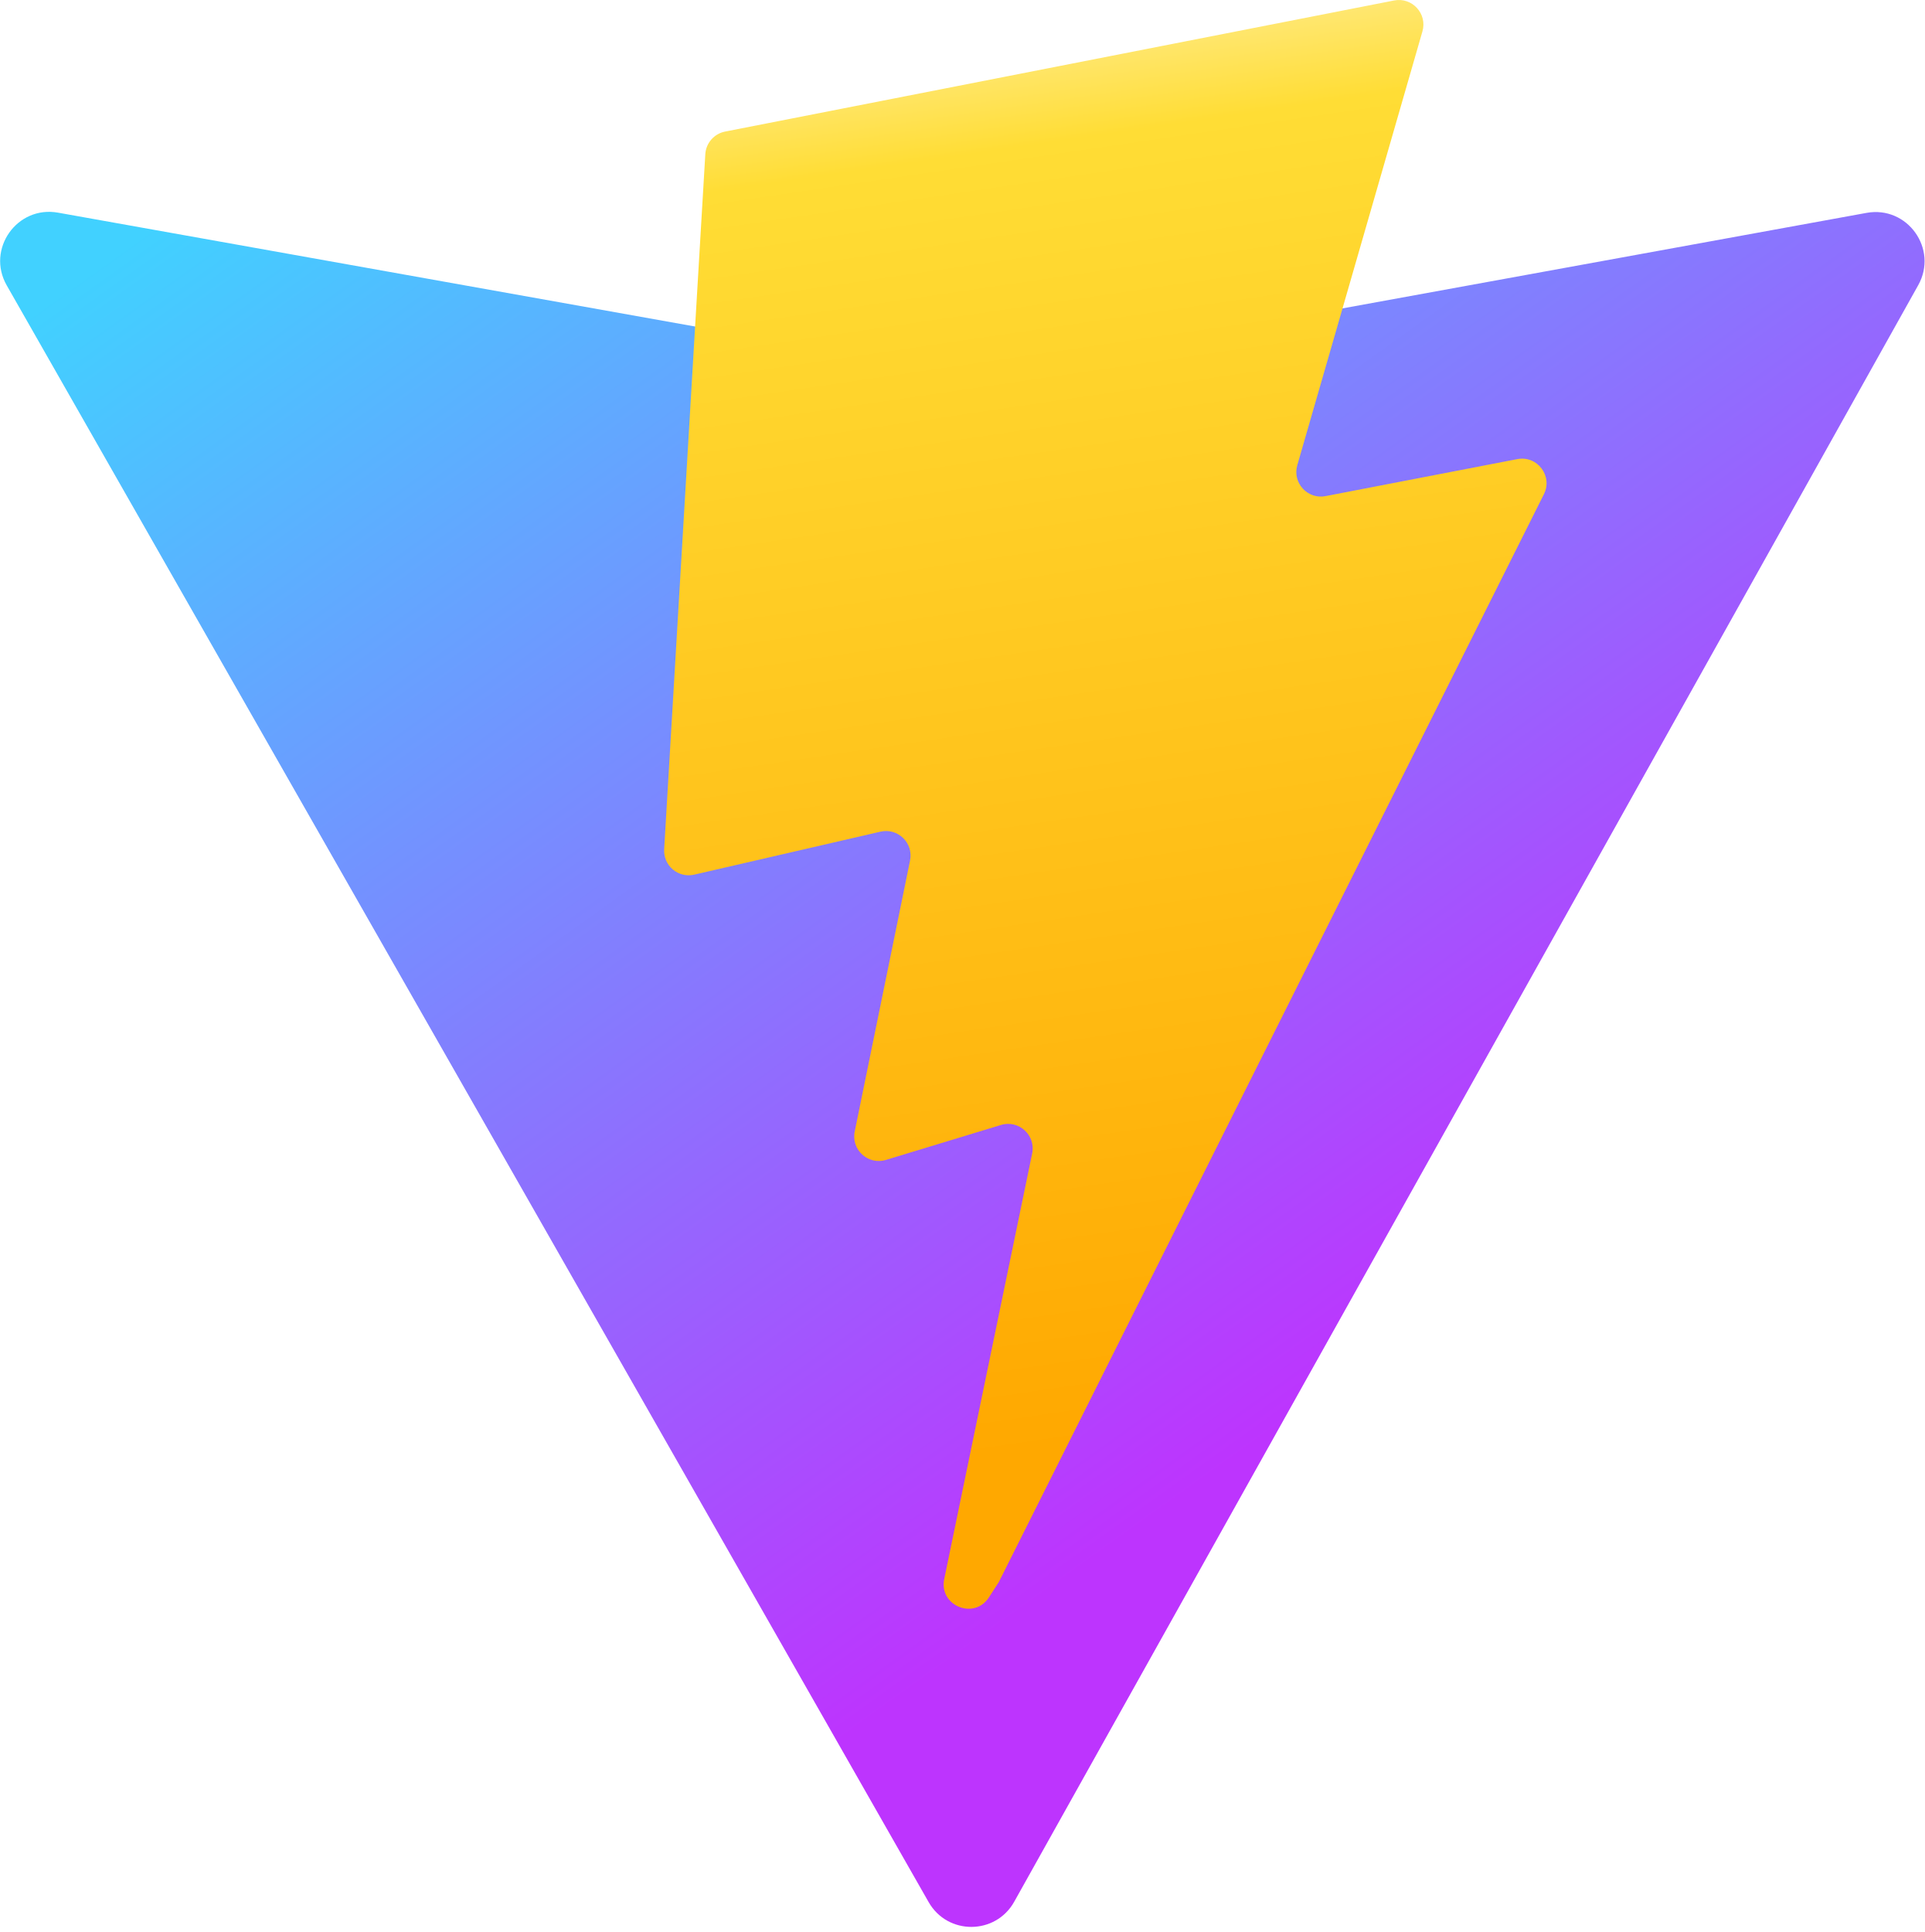
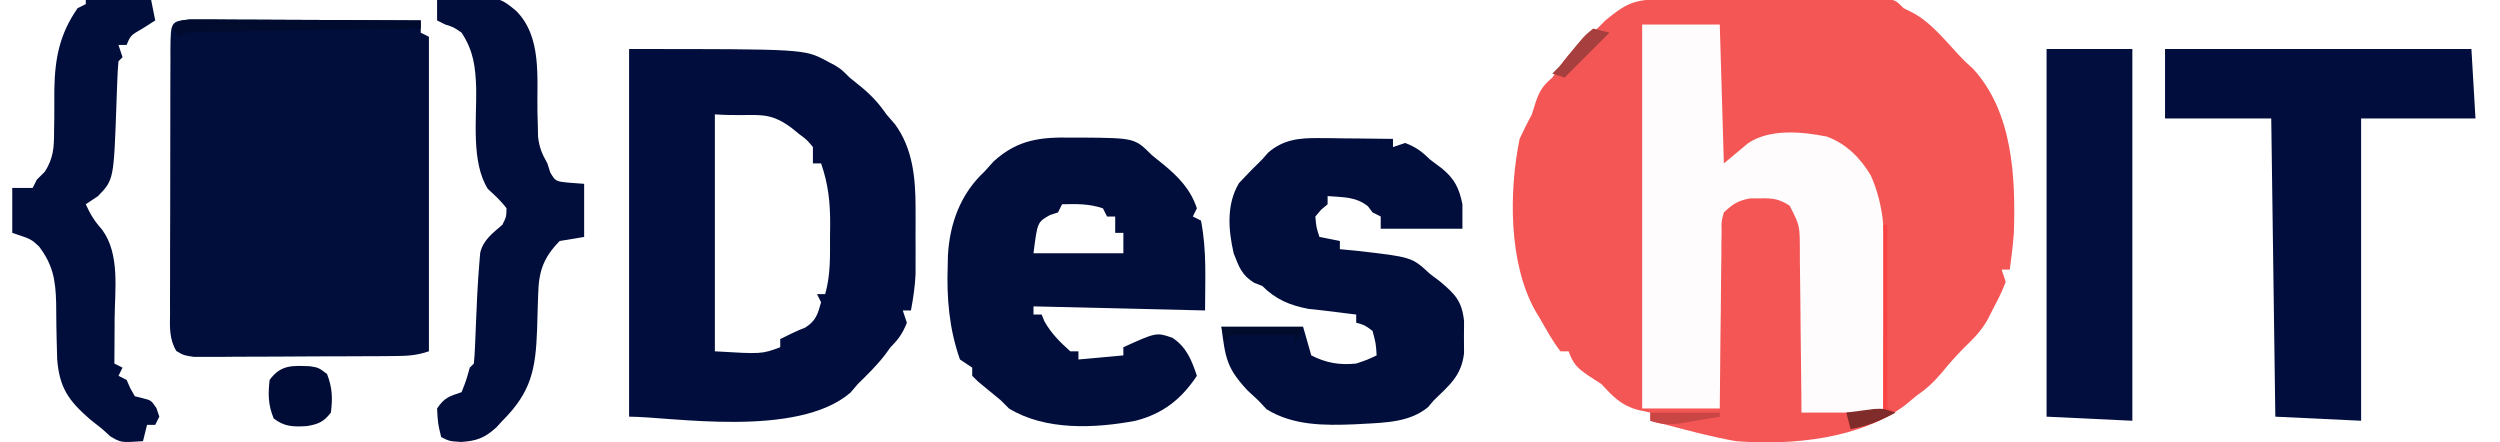
- <svg xmlns="http://www.w3.org/2000/svg" aria-hidden="true" role="img" class="iconify iconify--logos" width="31.88" height="32" preserveAspectRatio="xMidYMid meet" viewBox="0 0 256 257">
-   <defs>
-     <linearGradient id="IconifyId1813088fe1fbc01fb466" x1="-.828%" x2="57.636%" y1="7.652%" y2="78.411%">
-       <stop offset="0%" stop-color="#41D1FF" />
-       <stop offset="100%" stop-color="#BD34FE" />
-     </linearGradient>
-     <linearGradient id="IconifyId1813088fe1fbc01fb467" x1="43.376%" x2="50.316%" y1="2.242%" y2="89.03%">
-       <stop offset="0%" stop-color="#FFEA83" />
-       <stop offset="8.333%" stop-color="#FFDD35" />
-       <stop offset="100%" stop-color="#FFA800" />
-     </linearGradient>
-   </defs>
-   <path fill="url(#IconifyId1813088fe1fbc01fb466)" d="M255.153 37.938L134.897 252.976c-2.483 4.44-8.862 4.466-11.382.048L.875 37.958c-2.746-4.814 1.371-10.646 6.827-9.67l120.385 21.517a6.537 6.537 0 0 0 2.322-.004l117.867-21.483c5.438-.991 9.574 4.796 6.877 9.62Z" />
-   <path fill="url(#IconifyId1813088fe1fbc01fb467)" d="M185.432.063L96.44 17.501a3.268 3.268 0 0 0-2.634 3.014l-5.474 92.456a3.268 3.268 0 0 0 3.997 3.378l24.777-5.718c2.318-.535 4.413 1.507 3.936 3.838l-7.361 36.047c-.495 2.426 1.782 4.5 4.151 3.78l15.304-4.649c2.372-.72 4.652 1.36 4.15 3.788l-11.698 56.621c-.732 3.542 3.979 5.473 5.943 2.437l1.313-2.028l72.516-144.72c1.215-2.423-.88-5.186-3.54-4.672l-25.505 4.922c-2.396.462-4.435-1.77-3.759-4.114l16.646-57.705c.677-2.35-1.37-4.583-3.769-4.113Z" />
+ <svg xmlns="http://www.w3.org/2000/svg" version="1.1" width="612" height="108">
+   <path d="M0 0 C1.275 -0.006 2.549 -0.013 3.863 -0.019 C5.26 -0.021 6.657 -0.022 8.055 -0.023 C9.482 -0.026 10.909 -0.029 12.336 -0.033 C15.329 -0.039 18.322 -0.041 21.314 -0.04 C25.155 -0.04 28.995 -0.054 32.835 -0.071 C35.783 -0.082 38.731 -0.084 41.678 -0.083 C43.094 -0.085 44.511 -0.089 45.927 -0.097 C47.904 -0.107 49.882 -0.102 51.859 -0.098 C52.986 -0.099 54.112 -0.101 55.273 -0.102 C57.93 0.145 57.93 0.145 59.93 2.145 C60.92 2.64 60.92 2.64 61.93 3.145 C66.95 5.655 70.979 11.195 74.93 15.145 C75.577 15.736 76.224 16.326 76.891 16.934 C86.681 27.55 87.36 43.551 86.93 57.145 C86.688 60.169 86.337 63.138 85.93 66.145 C85.27 66.145 84.61 66.145 83.93 66.145 C84.26 67.135 84.59 68.125 84.93 69.145 C83.785 71.993 83.785 71.993 82.117 75.208 C81.303 76.803 81.303 76.803 80.473 78.43 C78.825 81.33 77 83.076 74.617 85.395 C72.731 87.325 71.049 89.184 69.367 91.27 C67.281 93.73 65.551 95.343 62.93 97.145 C61.754 98.135 61.754 98.135 60.555 99.145 C49.424 107.626 32.546 109.22 18.93 108.145 C13.187 107.146 7.559 105.644 1.93 104.145 C0.597 103.809 -0.736 103.475 -2.07 103.145 C-2.07 102.485 -2.07 101.825 -2.07 101.145 C-3.122 100.918 -4.174 100.692 -5.258 100.458 C-9.276 99.32 -11.229 97.206 -14.07 94.145 C-15.122 93.465 -16.174 92.784 -17.258 92.083 C-19.996 90.197 -20.975 89.211 -22.07 86.145 C-22.73 86.145 -23.39 86.145 -24.07 86.145 C-26.013 83.661 -27.502 80.877 -29.07 78.145 C-29.448 77.521 -29.826 76.897 -30.215 76.255 C-36.78 64.55 -36.705 47.078 -34.07 34.145 C-33.136 32.114 -32.138 30.11 -31.07 28.145 C-30.575 26.567 -30.575 26.567 -30.07 24.958 C-29.064 22.128 -28.274 21.073 -26.07 19.145 C-25.41 18.155 -24.75 17.165 -24.07 16.145 C-21.393 12.545 -18.632 9.864 -15.07 7.145 C-14.41 6.485 -13.75 5.825 -13.07 5.145 C-8.295 1.206 -6.193 0.021 0 0 Z " fill="#F35655" transform="translate(406.0703,-0.1452637)" />
+   <path d="M0 0 C1.044 0.004 2.087 0.009 3.163 0.013 C4.934 0.014 4.934 0.014 6.742 0.014 C8.022 0.024 9.302 0.035 10.621 0.045 C12.581 0.049 12.581 0.049 14.581 0.054 C18.056 0.061 21.532 0.081 25.007 0.103 C28.553 0.124 32.099 0.133 35.645 0.143 C42.603 0.164 49.561 0.198 56.52 0.241 C56.52 1.231 56.52 2.221 56.52 3.241 C57.18 3.571 57.84 3.901 58.52 4.241 C58.52 29.651 58.52 55.061 58.52 81.241 C55.42 82.274 53.245 82.379 49.994 82.402 C48.863 82.411 47.732 82.421 46.566 82.431 C44.733 82.437 44.733 82.437 42.863 82.444 C40.983 82.452 40.983 82.452 39.064 82.461 C36.411 82.47 33.758 82.477 31.105 82.481 C27.705 82.486 24.306 82.51 20.906 82.539 C17.663 82.562 14.419 82.564 11.176 82.569 C9.954 82.581 8.732 82.593 7.473 82.606 C5.776 82.602 5.776 82.602 4.045 82.597 C2.55 82.602 2.55 82.602 1.024 82.608 C-1.48 82.241 -1.48 82.241 -3.302 81.179 C-5.106 78.21 -4.889 75.234 -4.853 71.863 C-4.856 71.115 -4.86 70.367 -4.864 69.596 C-4.872 67.122 -4.858 64.648 -4.844 62.174 C-4.843 60.457 -4.844 58.74 -4.845 57.022 C-4.845 53.423 -4.835 49.825 -4.817 46.226 C-4.794 41.607 -4.793 36.988 -4.8 32.368 C-4.803 28.822 -4.797 25.277 -4.787 21.731 C-4.783 20.028 -4.782 18.324 -4.784 16.62 C-4.784 14.243 -4.771 11.866 -4.755 9.488 C-4.758 8.78 -4.76 8.072 -4.763 7.343 C-4.687 0.454 -4.687 0.454 0 0 Z M-2.48 78.241 C-1.48 80.241 -1.48 80.241 -1.48 80.241 Z " fill="#010E3C" transform="translate(46.48038,4.759491)" />
+   <path d="M0 0 C42.943 0 42.943 0 48.375 2.938 C49.022 3.277 49.669 3.616 50.336 3.965 C52 5 52 5 54 7 C55.454 8.176 55.454 8.176 56.938 9.375 C59.371 11.39 61.201 13.384 63 16 C63.681 16.784 64.361 17.567 65.062 18.375 C69.465 24.34 70.124 31.609 70.133 38.844 C70.134 39.925 70.135 41.007 70.137 42.121 C70.133 43.236 70.129 44.351 70.125 45.5 C70.129 46.615 70.133 47.73 70.137 48.879 C70.135 49.96 70.134 51.042 70.133 52.156 C70.132 53.134 70.131 54.112 70.129 55.119 C69.993 58.147 69.556 61.023 69 64 C68.34 64 67.68 64 67 64 C67.33 64.99 67.66 65.98 68 67 C66.977 69.596 65.99 71.01 64 73 C63.35 73.897 63.35 73.897 62.688 74.812 C60.658 77.443 58.377 79.681 56 82 C55.402 82.701 54.804 83.403 54.188 84.125 C41.078 95.362 10.147 90 0 90 C0 60.3 0 30.6 0 0 Z M21 16 C21 35.14 21 54.28 21 74 C32.472 74.685 32.472 74.685 37 73 C37 72.34 37 71.68 37 71 C39.029 69.986 41.004 68.998 43.125 68.188 C45.711 66.55 46.203 64.899 47 62 C46.67 61.34 46.34 60.68 46 60 C46.66 60 47.32 60 48 60 C49.364 55.252 49.184 50.593 49.188 45.688 C49.206 44.3 49.206 44.3 49.225 42.885 C49.236 37.518 48.77 33.073 47 28 C46.34 28 45.68 28 45 28 C45 26.68 45 25.36 45 24 C43.56 22.255 43.56 22.255 41.625 20.812 C40.999 20.303 40.372 19.794 39.727 19.27 C33.595 14.761 31.429 16.695 21 16 Z " fill="#010E3D" transform="translate(154,12)" />
+   <path d="M0 0 C6.27 0 12.54 0 19 0 C19.33 11.22 19.66 22.44 20 34 C22.97 31.525 22.97 31.525 26 29 C31.408 25.469 39.076 26.232 45.195 27.43 C49.957 29.159 53.472 32.714 56 37 C59 43.882 59.405 50.165 59.293 57.598 C59.289 58.673 59.284 59.747 59.28 60.855 C59.263 64.258 59.226 67.66 59.188 71.062 C59.172 73.382 59.159 75.702 59.146 78.021 C59.114 83.681 59.062 89.341 59 95 C52.4 95 45.8 95 39 95 C38.991 93.567 38.981 92.134 38.972 90.657 C38.932 85.342 38.866 80.027 38.792 74.712 C38.764 72.411 38.743 70.11 38.729 67.81 C38.708 64.503 38.661 61.197 38.609 57.891 C38.608 56.861 38.607 55.832 38.606 54.772 C38.572 49.196 38.572 49.196 36.114 44.35 C33.55 42.713 32.028 42.493 29 42.562 C28.154 42.564 27.309 42.565 26.438 42.566 C23.471 43.094 22.189 43.942 20 46 C19.386 48.225 19.386 48.225 19.454 50.747 C19.425 52.188 19.425 52.188 19.394 53.658 C19.393 55.21 19.393 55.21 19.391 56.793 C19.374 57.854 19.358 58.915 19.341 60.009 C19.292 63.402 19.271 66.794 19.25 70.188 C19.222 72.486 19.192 74.785 19.16 77.084 C19.086 82.723 19.037 88.361 19 94 C12.73 94 6.46 94 0 94 C0 62.98 0 31.96 0 0 Z " fill="#FEFCFC" transform="translate(402,6)" />
+   <path d="M0 0 C1.211 -0.005 1.211 -0.005 2.447 -0.01 C15.355 0.105 15.355 0.105 19.562 4.312 C20.511 5.076 21.46 5.839 22.438 6.625 C26.135 9.689 29.022 12.69 30.562 17.312 C30.233 17.973 29.902 18.633 29.562 19.312 C30.223 19.642 30.883 19.973 31.562 20.312 C33.012 27.705 32.562 34.647 32.562 42.312 C18.703 41.983 4.843 41.653 -9.438 41.312 C-9.438 41.972 -9.438 42.633 -9.438 43.312 C-8.777 43.312 -8.117 43.312 -7.438 43.312 C-7.211 43.869 -6.984 44.426 -6.75 45 C-5.062 47.974 -2.971 50.033 -0.438 52.312 C0.223 52.312 0.882 52.312 1.562 52.312 C1.562 52.972 1.562 53.633 1.562 54.312 C5.192 53.983 8.822 53.653 12.562 53.312 C12.562 52.653 12.562 51.992 12.562 51.312 C20.644 47.653 20.644 47.653 24.562 49 C28.021 51.27 29.286 54.483 30.562 58.312 C26.723 64.072 22.256 67.572 15.562 69.312 C5.573 71.197 -6.512 71.755 -15.438 66.312 C-16.098 65.653 -16.758 64.993 -17.438 64.312 C-19.276 62.782 -21.123 61.263 -22.977 59.75 C-23.459 59.276 -23.941 58.801 -24.438 58.312 C-24.438 57.653 -24.438 56.992 -24.438 56.312 C-25.427 55.653 -26.418 54.992 -27.438 54.312 C-30.106 46.753 -30.711 39.25 -30.438 31.312 C-30.421 30.506 -30.404 29.699 -30.387 28.867 C-29.956 21.009 -27.294 13.751 -21.438 8.312 C-20.695 7.487 -19.953 6.662 -19.188 5.812 C-13.274 0.436 -7.672 -0.152 0 0 Z M-2.438 16.312 C-2.768 16.973 -3.098 17.633 -3.438 18.312 C-4.397 18.622 -4.397 18.622 -5.375 18.938 C-8.481 20.674 -8.481 20.674 -9.438 28.312 C-2.178 28.312 5.082 28.312 12.562 28.312 C12.562 26.663 12.562 25.012 12.562 23.312 C11.902 23.312 11.242 23.312 10.562 23.312 C10.562 21.992 10.562 20.672 10.562 19.312 C9.902 19.312 9.242 19.312 8.562 19.312 C8.232 18.652 7.902 17.992 7.562 17.312 C4.089 16.155 1.202 16.244 -2.438 16.312 Z " fill="#010E3C" transform="translate(262.4375,33.6875)" />
+   <path d="M0 0 C24.75 0 49.5 0 75 0 C75.495 8.415 75.495 8.415 76 17 C66.76 17 57.52 17 48 17 C48 41.42 48 65.84 48 91 C41.07 90.67 34.14 90.34 27 90 C26.67 65.91 26.34 41.82 26 17 C17.42 17 8.84 17 0 17 C0 11.39 0 5.78 0 0 Z " fill="#010E3D" transform="translate(530,12)" />
+   <path d="M0 0 C1.6 0.01 1.6 0.01 3.232 0.02 C4.335 0.036 5.438 0.053 6.574 0.07 C7.696 0.079 8.818 0.088 9.975 0.098 C12.737 0.121 15.499 0.154 18.262 0.195 C18.262 0.855 18.262 1.515 18.262 2.195 C19.252 1.865 20.242 1.535 21.262 1.195 C23.857 2.218 25.272 3.206 27.262 5.195 C28.252 5.938 29.242 6.68 30.262 7.445 C33.356 10.019 34.444 12.189 35.262 16.195 C35.262 18.175 35.262 20.155 35.262 22.195 C28.662 22.195 22.062 22.195 15.262 22.195 C15.262 21.205 15.262 20.215 15.262 19.195 C14.602 18.865 13.942 18.535 13.262 18.195 C12.89 17.7 12.519 17.205 12.137 16.695 C9.144 14.302 6.033 14.504 2.262 14.195 C2.262 14.855 2.262 15.515 2.262 16.195 C1.746 16.628 1.23 17.062 0.699 17.508 C0.225 18.065 -0.25 18.622 -0.738 19.195 C-0.508 21.85 -0.508 21.85 0.262 24.195 C1.912 24.525 3.562 24.855 5.262 25.195 C5.262 25.855 5.262 26.515 5.262 27.195 C6.561 27.319 7.86 27.443 9.199 27.57 C22.877 29.124 22.877 29.124 27.262 33.195 C28.53 34.154 28.53 34.154 29.824 35.133 C33.469 38.217 35.109 39.843 35.66 44.727 C35.652 46.036 35.645 47.346 35.637 48.695 C35.648 50.66 35.648 50.66 35.66 52.664 C35.043 58.137 32.084 60.493 28.262 64.195 C27.808 64.732 27.354 65.268 26.887 65.82 C22.547 69.492 16.588 69.653 11.137 69.945 C10.393 69.986 9.648 70.026 8.882 70.067 C1.435 70.372 -6.176 70.393 -12.676 66.383 C-13.697 65.3 -13.697 65.3 -14.738 64.195 C-15.605 63.391 -16.471 62.587 -17.363 61.758 C-22.381 56.344 -22.759 54.029 -23.738 46.195 C-17.138 46.195 -10.538 46.195 -3.738 46.195 C-3.078 48.505 -2.418 50.815 -1.738 53.195 C1.902 55.056 5.207 55.611 9.262 55.195 C11.999 54.268 11.999 54.268 14.262 53.195 C14.078 50.254 14.078 50.254 13.262 47.195 C11.31 45.759 11.31 45.759 9.262 45.195 C9.262 44.535 9.262 43.875 9.262 43.195 C8.086 43.051 6.91 42.907 5.699 42.758 C4.603 42.617 4.603 42.617 3.484 42.473 C1.538 42.23 -0.412 42.022 -2.363 41.82 C-6.93 40.975 -10.439 39.494 -13.738 36.195 C-14.378 35.948 -15.017 35.7 -15.676 35.445 C-18.751 33.582 -19.447 31.516 -20.738 28.195 C-22.05 22.47 -22.547 16.21 -19.426 11.008 C-17.574 9.019 -15.69 7.086 -13.738 5.195 C-13.264 4.659 -12.79 4.123 -12.301 3.57 C-8.66 0.367 -4.694 -0.05 0 0 Z " fill="#010E3C" transform="translate(322.7383,33.80469)" />
+   <path d="M0 0 C6.93 0 13.86 0 21 0 C21 30.03 21 60.06 21 91 C14.07 90.67 7.14 90.34 0 90 C0 60.3 0 30.6 0 0 Z " fill="#010E3E" transform="translate(501,12)" />
+   <path d="M0 0 C14.855 -1.032 14.855 -1.032 19.312 2.625 C25.739 9.001 24.398 19.083 24.566 27.41 C24.596 28.453 24.626 29.496 24.656 30.57 C24.684 31.99 24.684 31.99 24.713 33.438 C25.01 36.092 25.692 37.699 27 40 C27.227 40.722 27.454 41.444 27.688 42.188 C28.997 44.424 28.997 44.424 32.625 44.75 C33.739 44.833 34.852 44.915 36 45 C36 49.29 36 53.58 36 58 C33.03 58.495 33.03 58.495 30 59 C26.078 63.028 24.908 66.309 24.754 71.824 C24.721 72.771 24.688 73.718 24.654 74.693 C24.594 76.67 24.536 78.646 24.482 80.623 C24.13 90.46 23.044 95.956 16 103 C15.505 103.536 15.01 104.073 14.5 104.625 C11.711 107.182 9.676 107.959 5.875 108.188 C3 108 3 108 1 107 C0.188 103.625 0.188 103.625 0 100 C1.765 97.352 2.931 97.023 6 96 C7.158 93.025 7.158 93.025 8 90 C8.495 89.505 8.495 89.505 9 89 C9.145 87.619 9.227 86.231 9.281 84.844 C9.319 83.985 9.356 83.127 9.395 82.242 C9.429 81.337 9.464 80.432 9.5 79.5 C9.706 74.334 9.929 69.171 10.375 64.02 C10.434 63.312 10.494 62.604 10.555 61.874 C11.307 58.708 13.626 57.077 16 55 C16.945 53.096 16.945 53.096 17 51 C15.66 49.176 14.109 47.798 12.445 46.27 C8.288 39.741 9.719 29.063 9.57 21.553 C9.388 16.333 8.937 12.503 6 8 C4.032 6.64 4.032 6.64 2 6 C1.34 5.67 0.68 5.34 0 5 C0 3.35 0 1.7 0 0 Z " fill="#010D3B" transform="translate(107,0)" />
+   <path d="M0 0 C5.28 0 10.56 0 16 0 C16.495 2.475 16.495 2.475 17 5 C16.031 5.619 15.061 6.237 14.062 6.875 C10.972 8.657 10.972 8.657 10 11 C9.34 11 8.68 11 8 11 C8.33 11.99 8.66 12.98 9 14 C8.67 14.33 8.34 14.66 8 15 C7.855 16.551 7.773 18.107 7.719 19.664 C7.681 20.622 7.644 21.58 7.605 22.566 C7.571 23.576 7.536 24.585 7.5 25.625 C6.851 44 6.851 44 3 48 C2.01 48.66 1.02 49.32 0 50 C1.115 52.508 2.218 54.244 4.062 56.312 C8.381 62.303 7.12 70.853 7.062 77.938 C7.058 79.003 7.053 80.068 7.049 81.166 C7.037 83.777 7.021 86.389 7 89 C7.66 89.33 8.32 89.66 9 90 C8.67 90.66 8.34 91.32 8 92 C8.66 92.33 9.32 92.66 10 93 C10.289 93.66 10.578 94.32 10.875 95 C11.246 95.66 11.617 96.32 12 97 C12.66 97.165 13.32 97.33 14 97.5 C16 98 16 98 17.312 99.938 C17.539 100.618 17.766 101.299 18 102 C17.67 102.66 17.34 103.32 17 104 C16.34 104 15.68 104 15 104 C14.505 105.98 14.505 105.98 14 108 C8.618 108.367 8.618 108.367 6 106.812 C5.34 106.214 4.68 105.616 4 105 C2.515 103.824 2.515 103.824 1 102.625 C-4.254 98.028 -6.431 94.928 -7 88 C-7.062 86.25 -7.108 84.5 -7.141 82.75 C-7.16 81.812 -7.179 80.873 -7.199 79.906 C-7.233 77.969 -7.251 76.031 -7.254 74.094 C-7.399 68.526 -8.051 64.82 -11.444 60.34 C-13.362 58.541 -13.362 58.541 -18 57 C-18 53.37 -18 49.74 -18 46 C-16.35 46 -14.7 46 -13 46 C-12.67 45.34 -12.34 44.68 -12 44 C-11.34 43.34 -10.68 42.68 -10 42 C-7.934 38.712 -7.76 36.12 -7.762 32.273 C-7.746 31.158 -7.729 30.043 -7.713 28.895 C-7.696 26.572 -7.691 24.249 -7.697 21.926 C-7.562 14.301 -6.426 8.351 -2 2 C-1.34 1.67 -0.68 1.34 0 1 C0 0.67 0 0.34 0 0 Z " fill="#010E3C" transform="translate(21,0)" />
+   <path d="M0 0 C2.098 0.344 2.098 0.344 4.16 1.906 C5.457 5.279 5.553 7.765 5.098 11.344 C3.318 13.643 2.001 14.198 -0.844 14.656 C-4.094 14.848 -6.293 14.82 -8.902 12.781 C-10.273 9.441 -10.292 6.918 -9.902 3.344 C-7.147 -0.399 -4.359 -0.17 0 0 Z " fill="#010C36" transform="translate(75.90234,89.65625)" />
+   <path d="M0 0 C1.044 0.004 2.087 0.009 3.163 0.013 C4.934 0.014 4.934 0.014 6.742 0.014 C8.022 0.024 9.302 0.035 10.621 0.045 C12.581 0.049 12.581 0.049 14.581 0.054 C18.056 0.061 21.532 0.081 25.007 0.103 C28.553 0.124 32.099 0.133 35.645 0.143 C42.603 0.164 49.561 0.198 56.52 0.241 C56.52 0.901 56.52 1.561 56.52 2.241 C55.455 2.256 55.455 2.256 54.369 2.272 C47.689 2.37 41.008 2.472 34.328 2.58 C30.893 2.635 27.458 2.688 24.024 2.738 C20.077 2.795 16.13 2.859 12.184 2.924 C10.947 2.941 9.711 2.958 8.437 2.975 C7.296 2.995 6.155 3.015 4.979 3.035 C3.971 3.051 2.963 3.066 1.924 3.082 C-0.493 3.085 -0.493 3.085 -2.48 4.241 C-3.14 3.581 -3.8 2.921 -4.48 2.241 C-2.48 0.241 -2.48 0.241 0 0 Z " fill="#000B2E" transform="translate(46.48038,4.759491)" />
+   <path d="M0 0 C0.33 0 0.66 0 1 0 C1 14.85 1 29.7 1 45 C1.66 45.33 2.32 45.66 3 46 C-0.668 47.962 -3.872 49.393 -8 50 C-8.33 48.68 -8.66 47.36 -9 46 C-6.03 46 -3.06 46 0 46 C0 30.82 0 15.64 0 0 Z " fill="#F84443" transform="translate(461,55)" />
+   <path d="M0 0 C6.6 0 13.2 0 20 0 C19.34 1.32 18.68 2.64 18 4 C18 3.34 18 2.68 18 2 C12.72 2 7.44 2 2 2 C1.67 2.66 1.34 3.32 1 4 C0.67 2.68 0.34 1.36 0 0 Z " fill="#010C2D" transform="translate(299,80)" />
+   <path d="M0 0 C1.32 0.33 2.64 0.66 4 1 C0.37 4.63 -3.26 8.26 -7 12 C-7.99 11.67 -8.98 11.34 -10 11 C-9.34 10.34 -8.68 9.68 -8 9 C-7.072 7.824 -7.072 7.824 -6.125 6.625 C-2.226 1.809 -2.226 1.809 0 0 Z " fill="#A63F3E" transform="translate(390,7)" />
+   <path d="M0 0 C5.61 0 11.22 0 17 0 C17 0.33 17 0.66 17 1 C14.918 1.364 12.835 1.716 10.75 2.062 C9.01 2.358 9.01 2.358 7.234 2.66 C4.375 2.961 2.667 2.944 0 2 C0 1.34 0 0.68 0 0 Z " fill="#CA4645" transform="translate(404,101)" />
+   <path d="M0 0 C-3.668 1.962 -6.872 3.393 -11 4 C-11.33 2.68 -11.66 1.36 -12 0 C-10.564 -0.196 -9.126 -0.381 -7.688 -0.562 C-6.887 -0.667 -6.086 -0.771 -5.262 -0.879 C-3 -1 -3 -1 0 0 Z " fill="#802C2B" transform="translate(464,101)" />
+   <path d="" fill="#000000" transform="translate(0,0)" />
+   <path d="" fill="#000000" transform="translate(0,0)" />
+   <path d="" fill="#000000" transform="translate(0,0)" />
+   <path d="" fill="#000000" transform="translate(0,0)" />
+   <path d="" fill="#000000" transform="translate(0,0)" />
+   <path d="" fill="#000000" transform="translate(0,0)" />
+   <path d="" fill="#000000" transform="translate(0,0)" />
+   <path d="" fill="#000000" transform="translate(0,0)" />
+   <path d="" fill="#000000" transform="translate(0,0)" />
+   <path d="" fill="#000000" transform="translate(0,0)" />
+   <path d="" fill="#000000" transform="translate(0,0)" />
+   <path d="" fill="#000000" transform="translate(0,0)" />
+   <path d="" fill="#000000" transform="translate(0,0)" />
+   <path d="" fill="#000000" transform="translate(0,0)" />
+   <path d="" fill="#000000" transform="translate(0,0)" />
+   <path d="" fill="#000000" transform="translate(0,0)" />
+   <path d="" fill="#000000" transform="translate(0,0)" />
+   <path d="" fill="#000000" transform="translate(0,0)" />
+   <path d="" fill="#000000" transform="translate(0,0)" />
+   <path d="" fill="#000000" transform="translate(0,0)" />
+   <path d="" fill="#000000" transform="translate(0,0)" />
+   <path d="" fill="#000000" transform="translate(0,0)" />
+   <path d="" fill="#000000" transform="translate(0,0)" />
+   <path d="" fill="#000000" transform="translate(0,0)" />
+   <path d="" fill="#000000" transform="translate(0,0)" />
+   <path d="" fill="#000000" transform="translate(0,0)" />
+   <path d="" fill="#000000" transform="translate(0,0)" />
+   <path d="" fill="#000000" transform="translate(0,0)" />
+   <path d="" fill="#000000" transform="translate(0,0)" />
+   <path d="" fill="#000000" transform="translate(0,0)" />
+   <path d="" fill="#000000" transform="translate(0,0)" />
+   <path d="" fill="#000000" transform="translate(0,0)" />
+   <path d="" fill="#000000" transform="translate(0,0)" />
+   <path d="" fill="#000000" transform="translate(0,0)" />
+   <path d="" fill="#000000" transform="translate(0,0)" />
+   <path d="" fill="#000000" transform="translate(0,0)" />
+   <path d="" fill="#000000" transform="translate(0,0)" />
+   <path d="" fill="#000000" transform="translate(0,0)" />
+   <path d="" fill="#000000" transform="translate(0,0)" />
+   <path d="" fill="#000000" transform="translate(0,0)" />
+   <path d="" fill="#000000" transform="translate(0,0)" />
+   <path d="" fill="#000000" transform="translate(0,0)" />
+   <path d="" fill="#000000" transform="translate(0,0)" />
+   <path d="" fill="#000000" transform="translate(0,0)" />
+   <path d="" fill="#000000" transform="translate(0,0)" />
+   <path d="" fill="#000000" transform="translate(0,0)" />
+   <path d="" fill="#000000" transform="translate(0,0)" />
+   <path d="" fill="#000000" transform="translate(0,0)" />
+   <path d="" fill="#000000" transform="translate(0,0)" />
+   <path d="" fill="#000000" transform="translate(0,0)" />
+   <path d="" fill="#000000" transform="translate(0,0)" />
+   <path d="" fill="#000000" transform="translate(0,0)" />
+   <path d="" fill="#000000" transform="translate(0,0)" />
+   <path d="" fill="#000000" transform="translate(0,0)" />
+   <path d="" fill="#000000" transform="translate(0,0)" />
+   <path d="" fill="#000000" transform="translate(0,0)" />
+   <path d="" fill="#000000" transform="translate(0,0)" />
+   <path d="" fill="#000000" transform="translate(0,0)" />
+   <path d="" fill="#000000" transform="translate(0,0)" />
+   <path d="" fill="#000000" transform="translate(0,0)" />
+   <path d="" fill="#000000" transform="translate(0,0)" />
+   <path d="" fill="#000000" transform="translate(0,0)" />
+   <path d="" fill="#000000" transform="translate(0,0)" />
+   <path d="" fill="#000000" transform="translate(0,0)" />
+   <path d="" fill="#000000" transform="translate(0,0)" />
+   <path d="" fill="#000000" transform="translate(0,0)" />
+   <path d="" fill="#000000" transform="translate(0,0)" />
+   <path d="" fill="#000000" transform="translate(0,0)" />
+   <path d="" fill="#000000" transform="translate(0,0)" />
+   <path d="" fill="#000000" transform="translate(0,0)" />
+   <path d="" fill="#000000" transform="translate(0,0)" />
+   <path d="" fill="#000000" transform="translate(0,0)" />
+   <path d="" fill="#000000" transform="translate(0,0)" />
+   <path d="" fill="#000000" transform="translate(0,0)" />
+   <path d="" fill="#000000" transform="translate(0,0)" />
+   <path d="" fill="#000000" transform="translate(0,0)" />
+   <path d="" fill="#000000" transform="translate(0,0)" />
+   <path d="" fill="#000000" transform="translate(0,0)" />
+   <path d="" fill="#000000" transform="translate(0,0)" />
+   <path d="" fill="#000000" transform="translate(0,0)" />
+   <path d="" fill="#000000" transform="translate(0,0)" />
+   <path d="" fill="#000000" transform="translate(0,0)" />
+   <path d="" fill="#000000" transform="translate(0,0)" />
+   <path d="" fill="#000000" transform="translate(0,0)" />
+   <path d="" fill="#000000" transform="translate(0,0)" />
+   <path d="" fill="#000000" transform="translate(0,0)" />
+   <path d="" fill="#000000" transform="translate(0,0)" />
+   <path d="" fill="#000000" transform="translate(0,0)" />
+   <path d="" fill="#000000" transform="translate(0,0)" />
+   <path d="" fill="#000000" transform="translate(0,0)" />
+   <path d="" fill="#000000" transform="translate(0,0)" />
+   <path d="" fill="#000000" transform="translate(0,0)" />
+   <path d="" fill="#000000" transform="translate(0,0)" />
+   <path d="" fill="#000000" transform="translate(0,0)" />
+   <path d="" fill="#000000" transform="translate(0,0)" />
+   <path d="" fill="#000000" transform="translate(0,0)" />
+   <path d="" fill="#000000" transform="translate(0,0)" />
+   <path d="" fill="#000000" transform="translate(0,0)" />
+   <path d="" fill="#000000" transform="translate(0,0)" />
+   <path d="" fill="#000000" transform="translate(0,0)" />
+   <path d="" fill="#000000" transform="translate(0,0)" />
+   <path d="" fill="#000000" transform="translate(0,0)" />
+   <path d="" fill="#000000" transform="translate(0,0)" />
+   <path d="" fill="#000000" transform="translate(0,0)" />
+   <path d="" fill="#000000" transform="translate(0,0)" />
+   <path d="" fill="#000000" transform="translate(0,0)" />
+   <path d="" fill="#000000" transform="translate(0,0)" />
+   <path d="" fill="#000000" transform="translate(0,0)" />
+   <path d="" fill="#000000" transform="translate(0,0)" />
+   <path d="" fill="#000000" transform="translate(0,0)" />
+   <path d="" fill="#000000" transform="translate(0,0)" />
+   <path d="" fill="#000000" transform="translate(0,0)" />
+   <path d="" fill="#000000" transform="translate(0,0)" />
+   <path d="" fill="#000000" transform="translate(0,0)" />
+   <path d="" fill="#000000" transform="translate(0,0)" />
+   <path d="" fill="#000000" transform="translate(0,0)" />
</svg>
